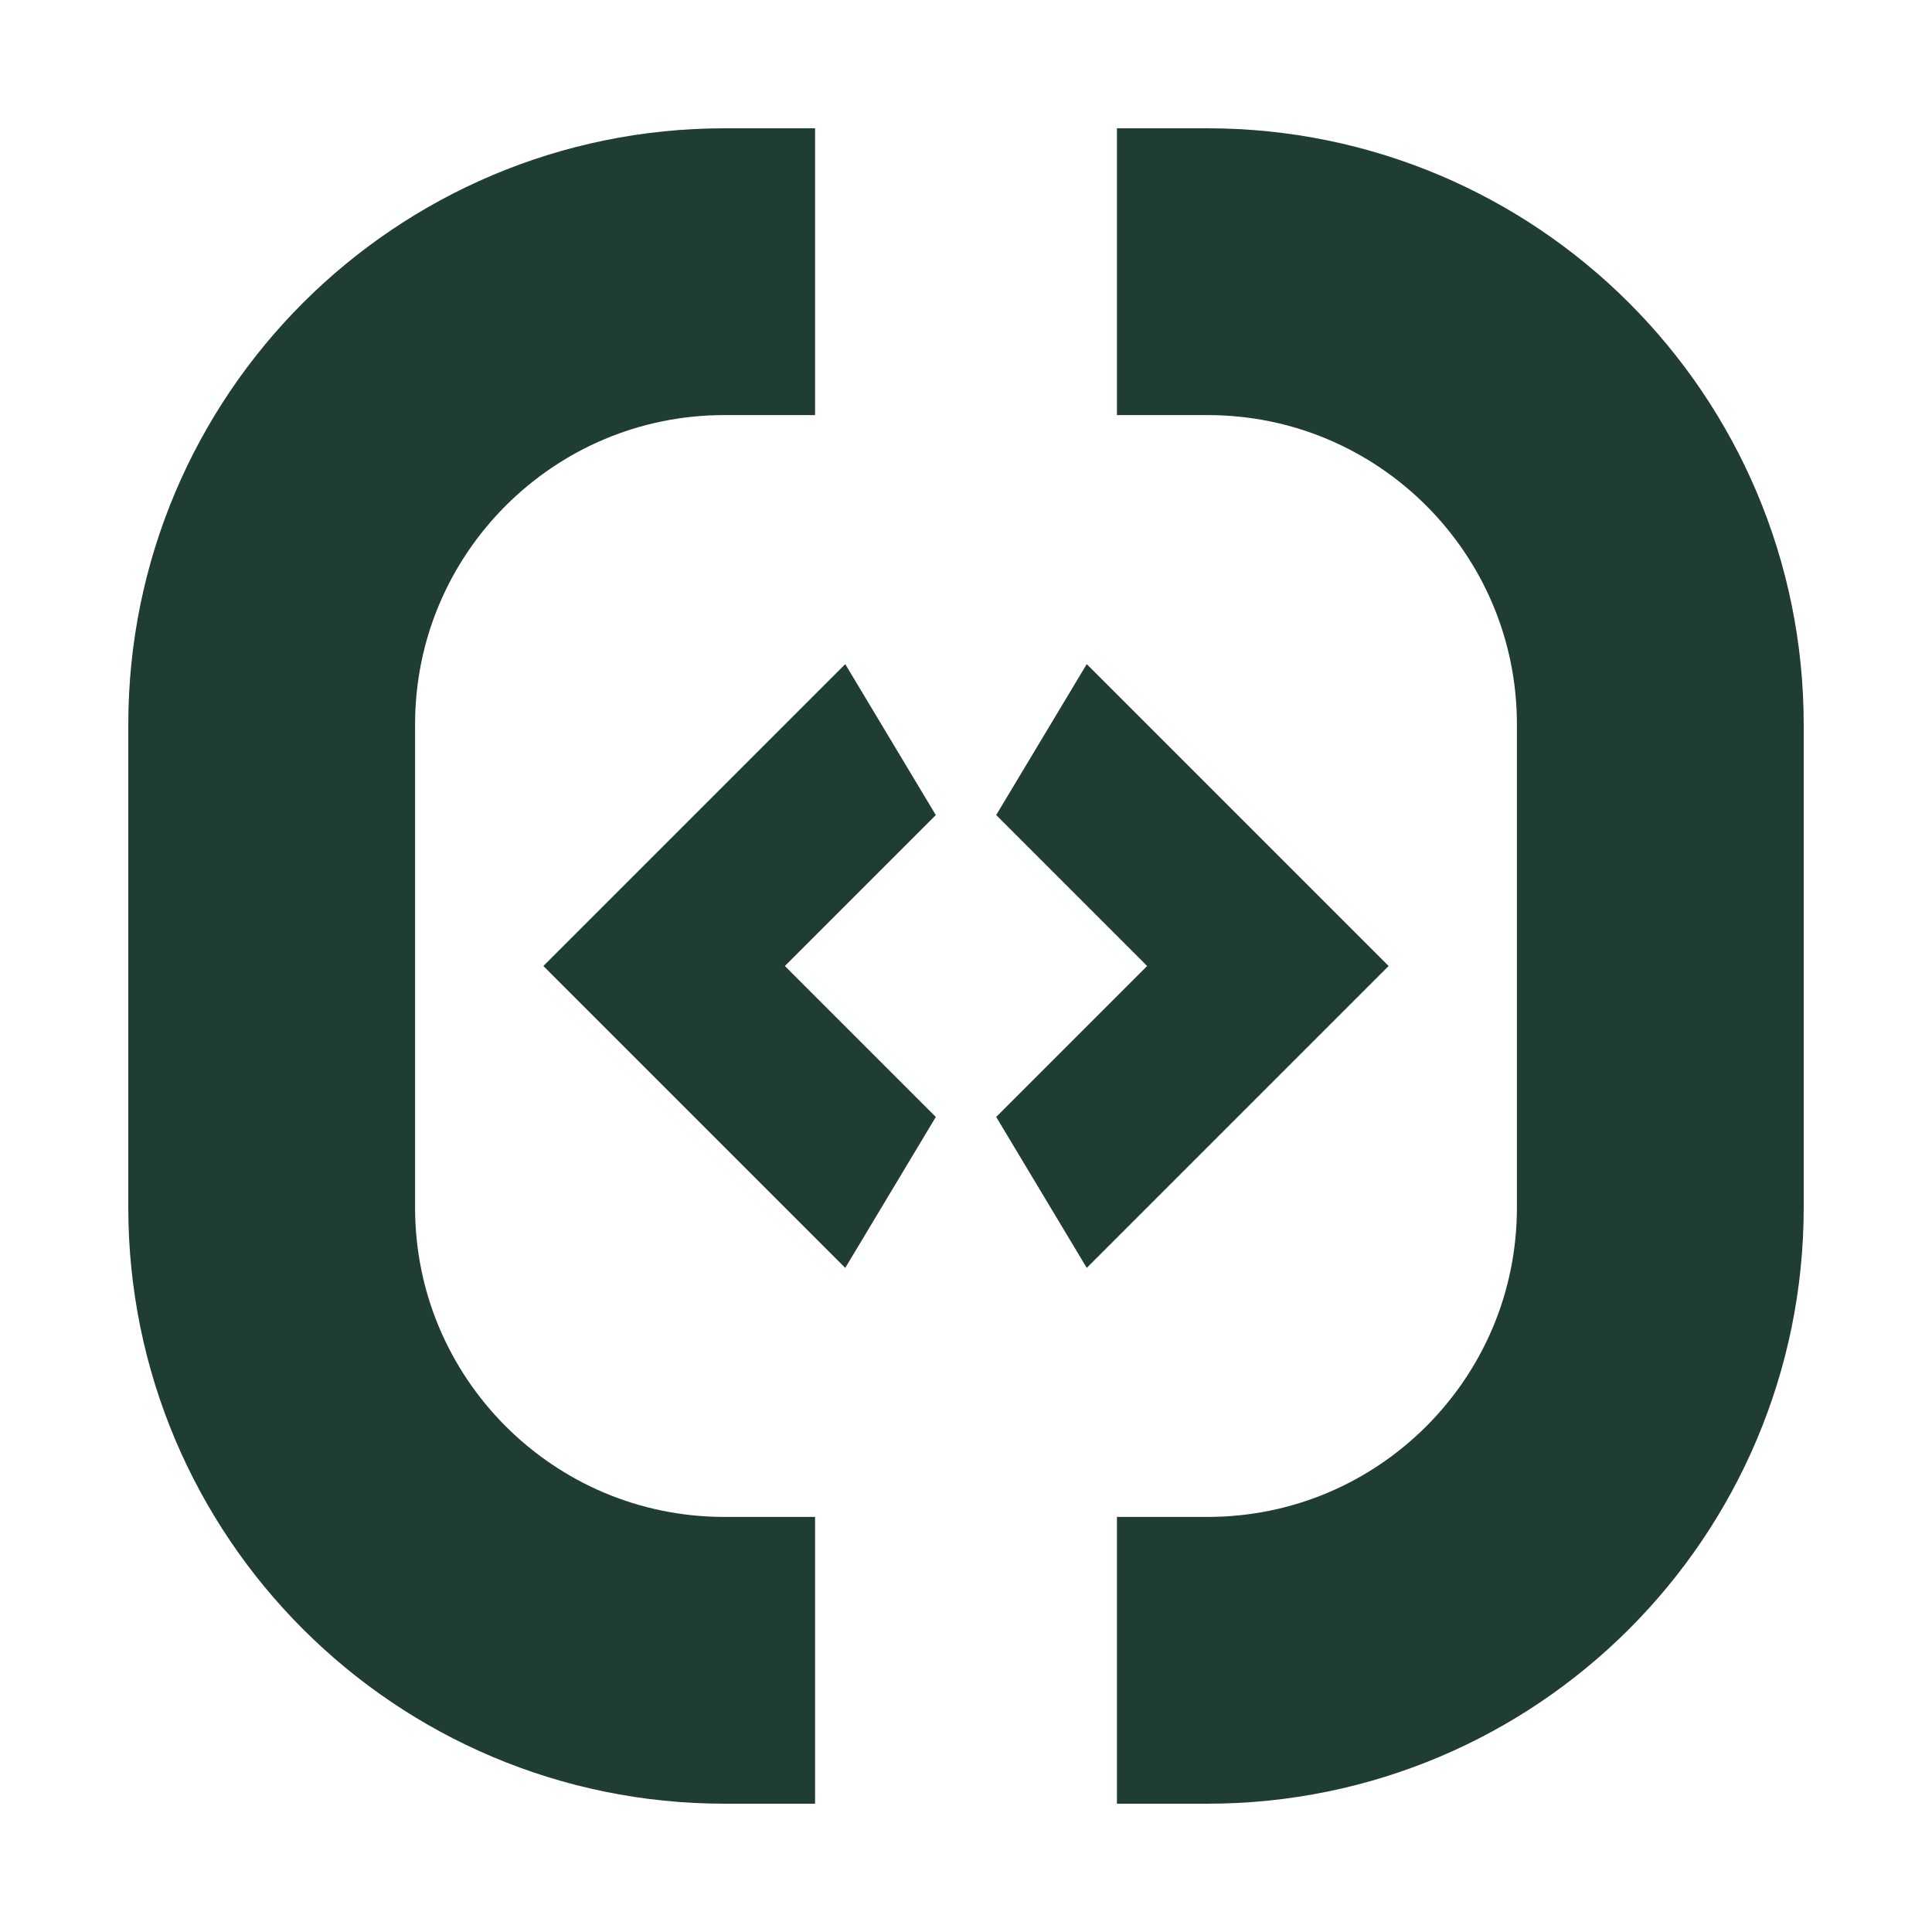
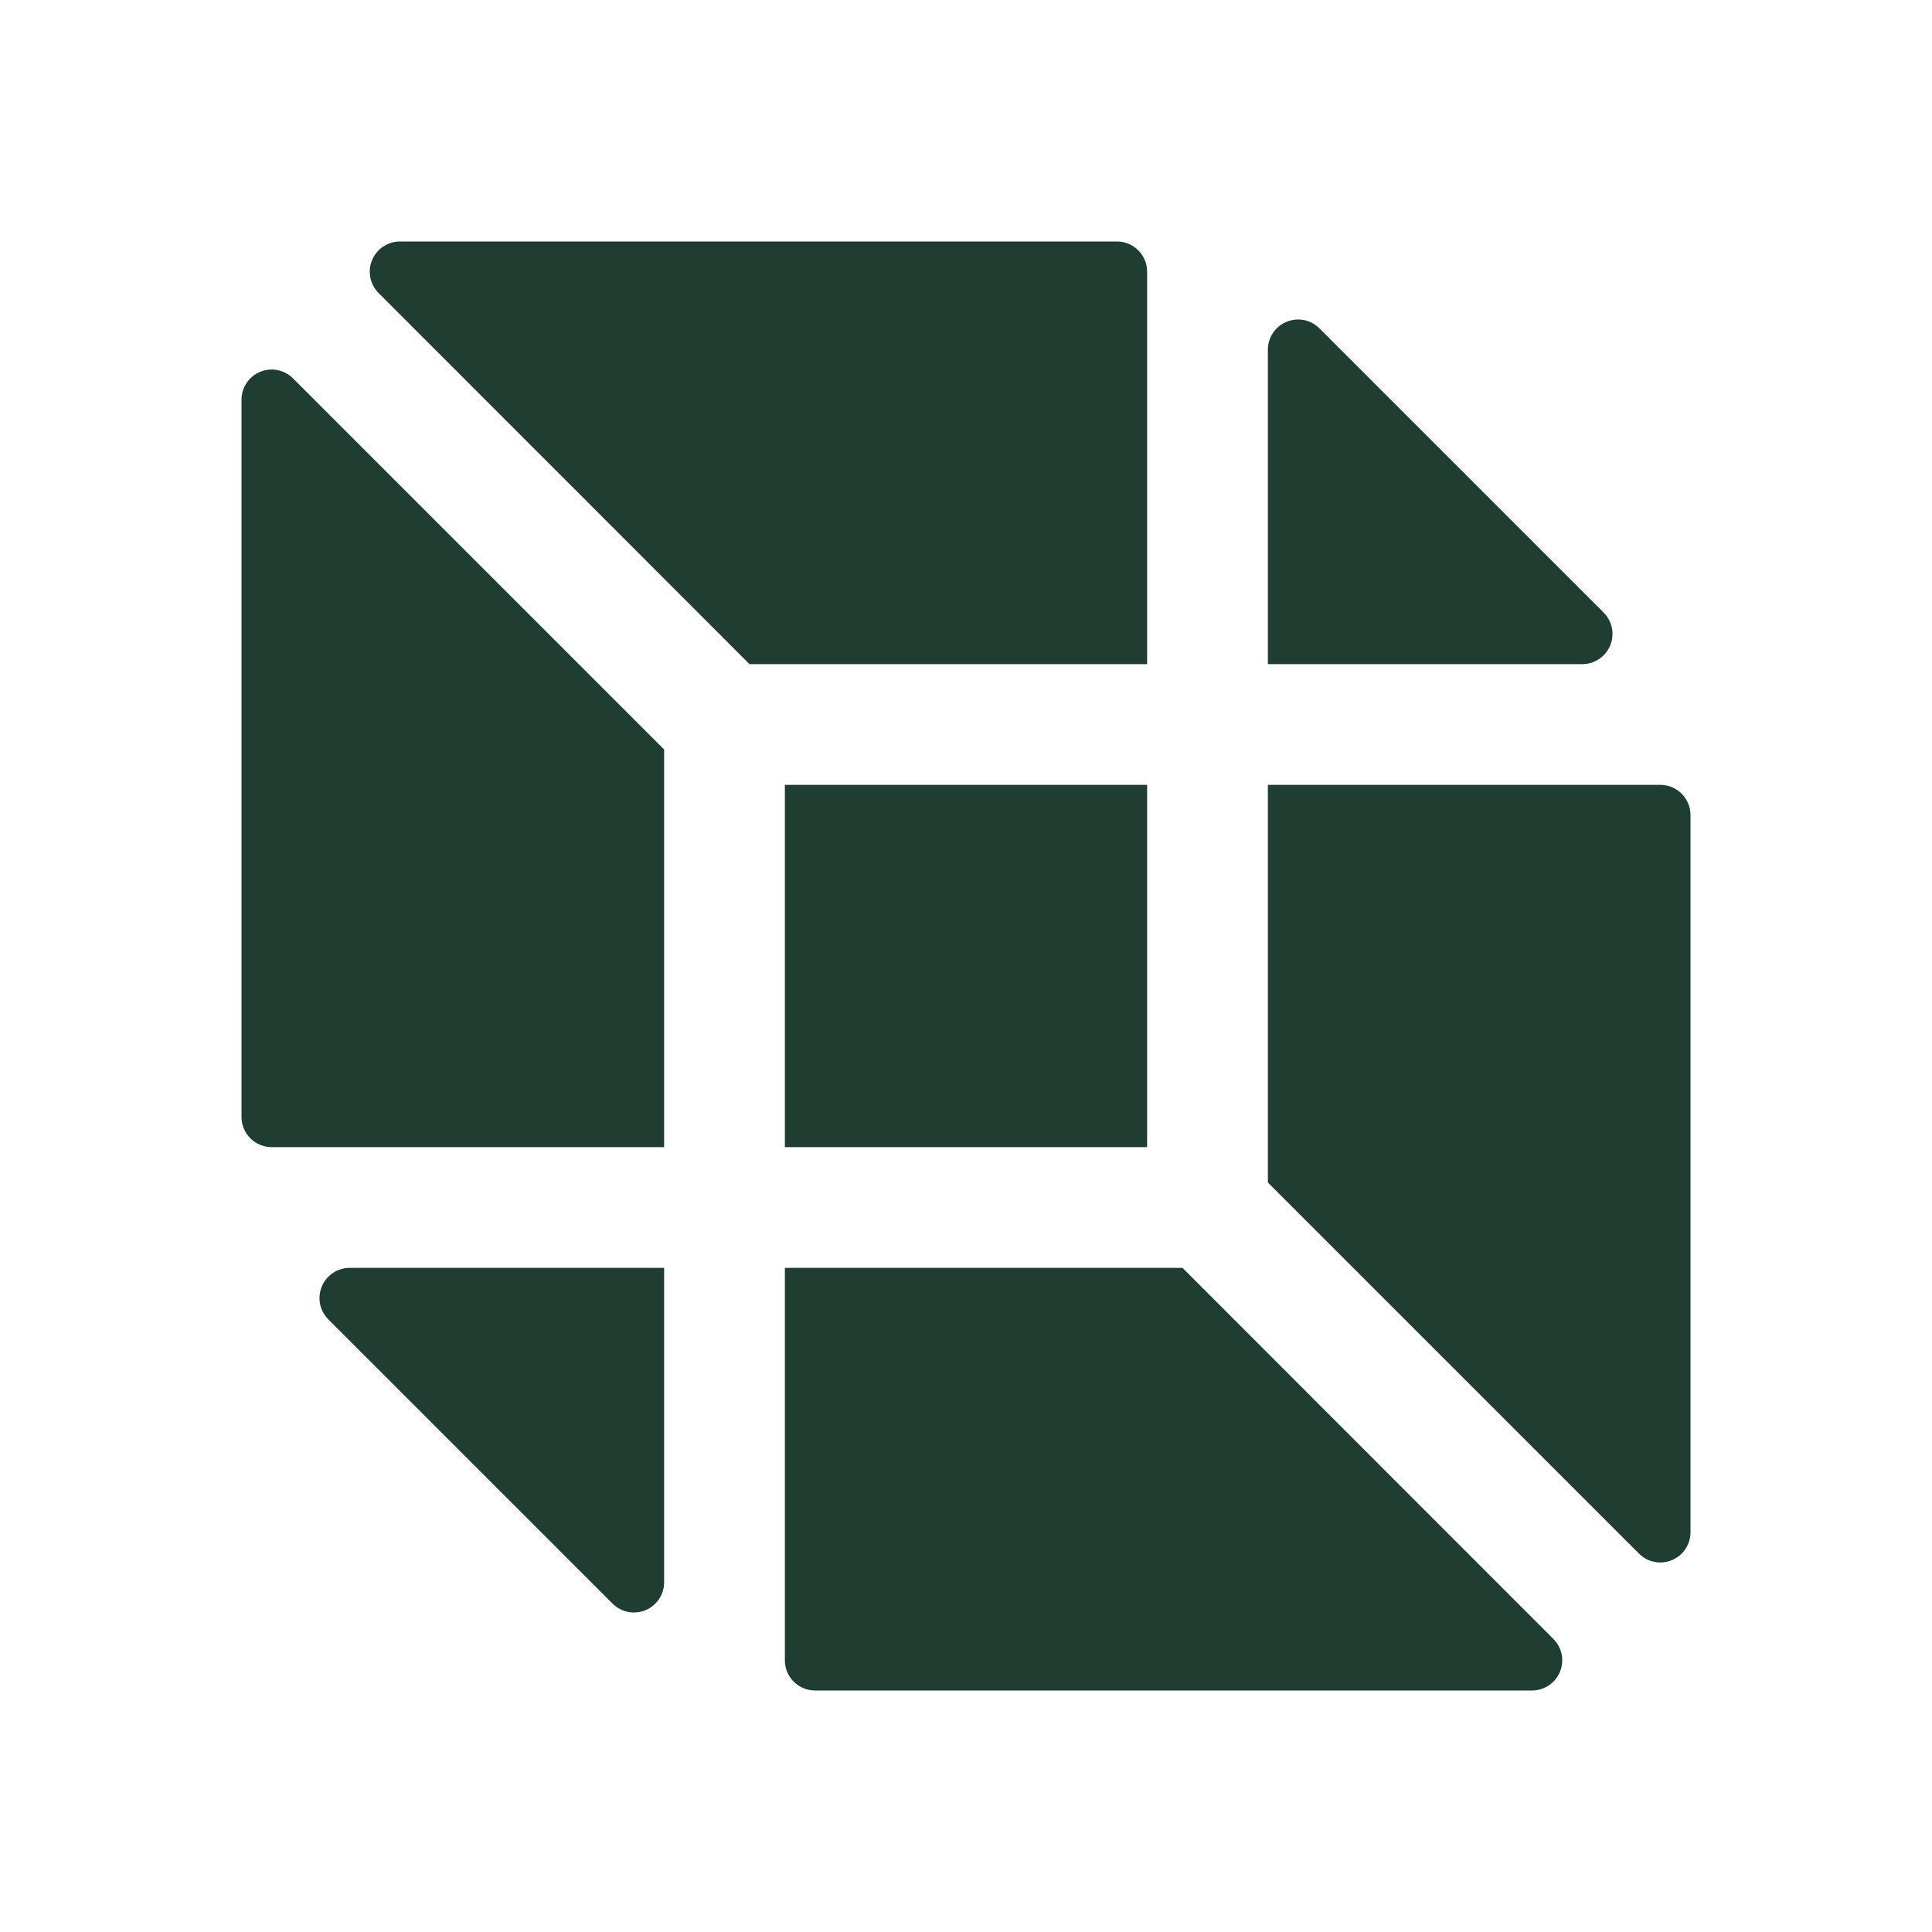
- <svg xmlns="http://www.w3.org/2000/svg" viewBox="0 0 64 64">
+ <svg xmlns="http://www.w3.org/2000/svg" color="#203d32" viewBox="0 0 256 256" fill="currentColor">
  <style>svg{color:#203d32}@media(prefers-color-scheme:dark){svg{color:#f5f2e9}}</style>
-   <g fill="none" stroke="currentColor" stroke-width="9.5">
-     <path d="M27 9h-3C15.716 9 9 15.716 9 24v16c0 8.284 6.716 15 15 15h3" />
-     <path d="M37 9h3c8.284 0 15 6.716 15 15v16c0 8.284-6.716 15-15 15h-3" />
-   </g>
-   <path fill="currentColor" d="m28 22-10 10 10 10 3-5-5-5 5-5Zm8 0 10 10-10 10-3-5 5-5-5-5Z" />
+   <path d="M104,152V104h48v48ZM32,53v95a4,4,0,0,0,4,4H88V99.31L38.83,50.14A4,4,0,0,0,32,53Zm188,51H168v52.69l49.17,49.17A4,4,0,0,0,224,203V108A4,4,0,0,0,220,104ZM152,36a4,4,0,0,0-4-4H53a4,4,0,0,0-2.83,6.83L99.31,88H152Zm60.49,45.17L174.83,43.51A4,4,0,0,0,168,46.34V88h41.66A4,4,0,0,0,212.49,81.17ZM156.69,168H104v52a4,4,0,0,0,4,4h95a4,4,0,0,0,2.83-6.83ZM43.51,174.83l37.66,37.66A4,4,0,0,0,88,209.66V168H46.34A4,4,0,0,0,43.51,174.83Z" />
</svg>
